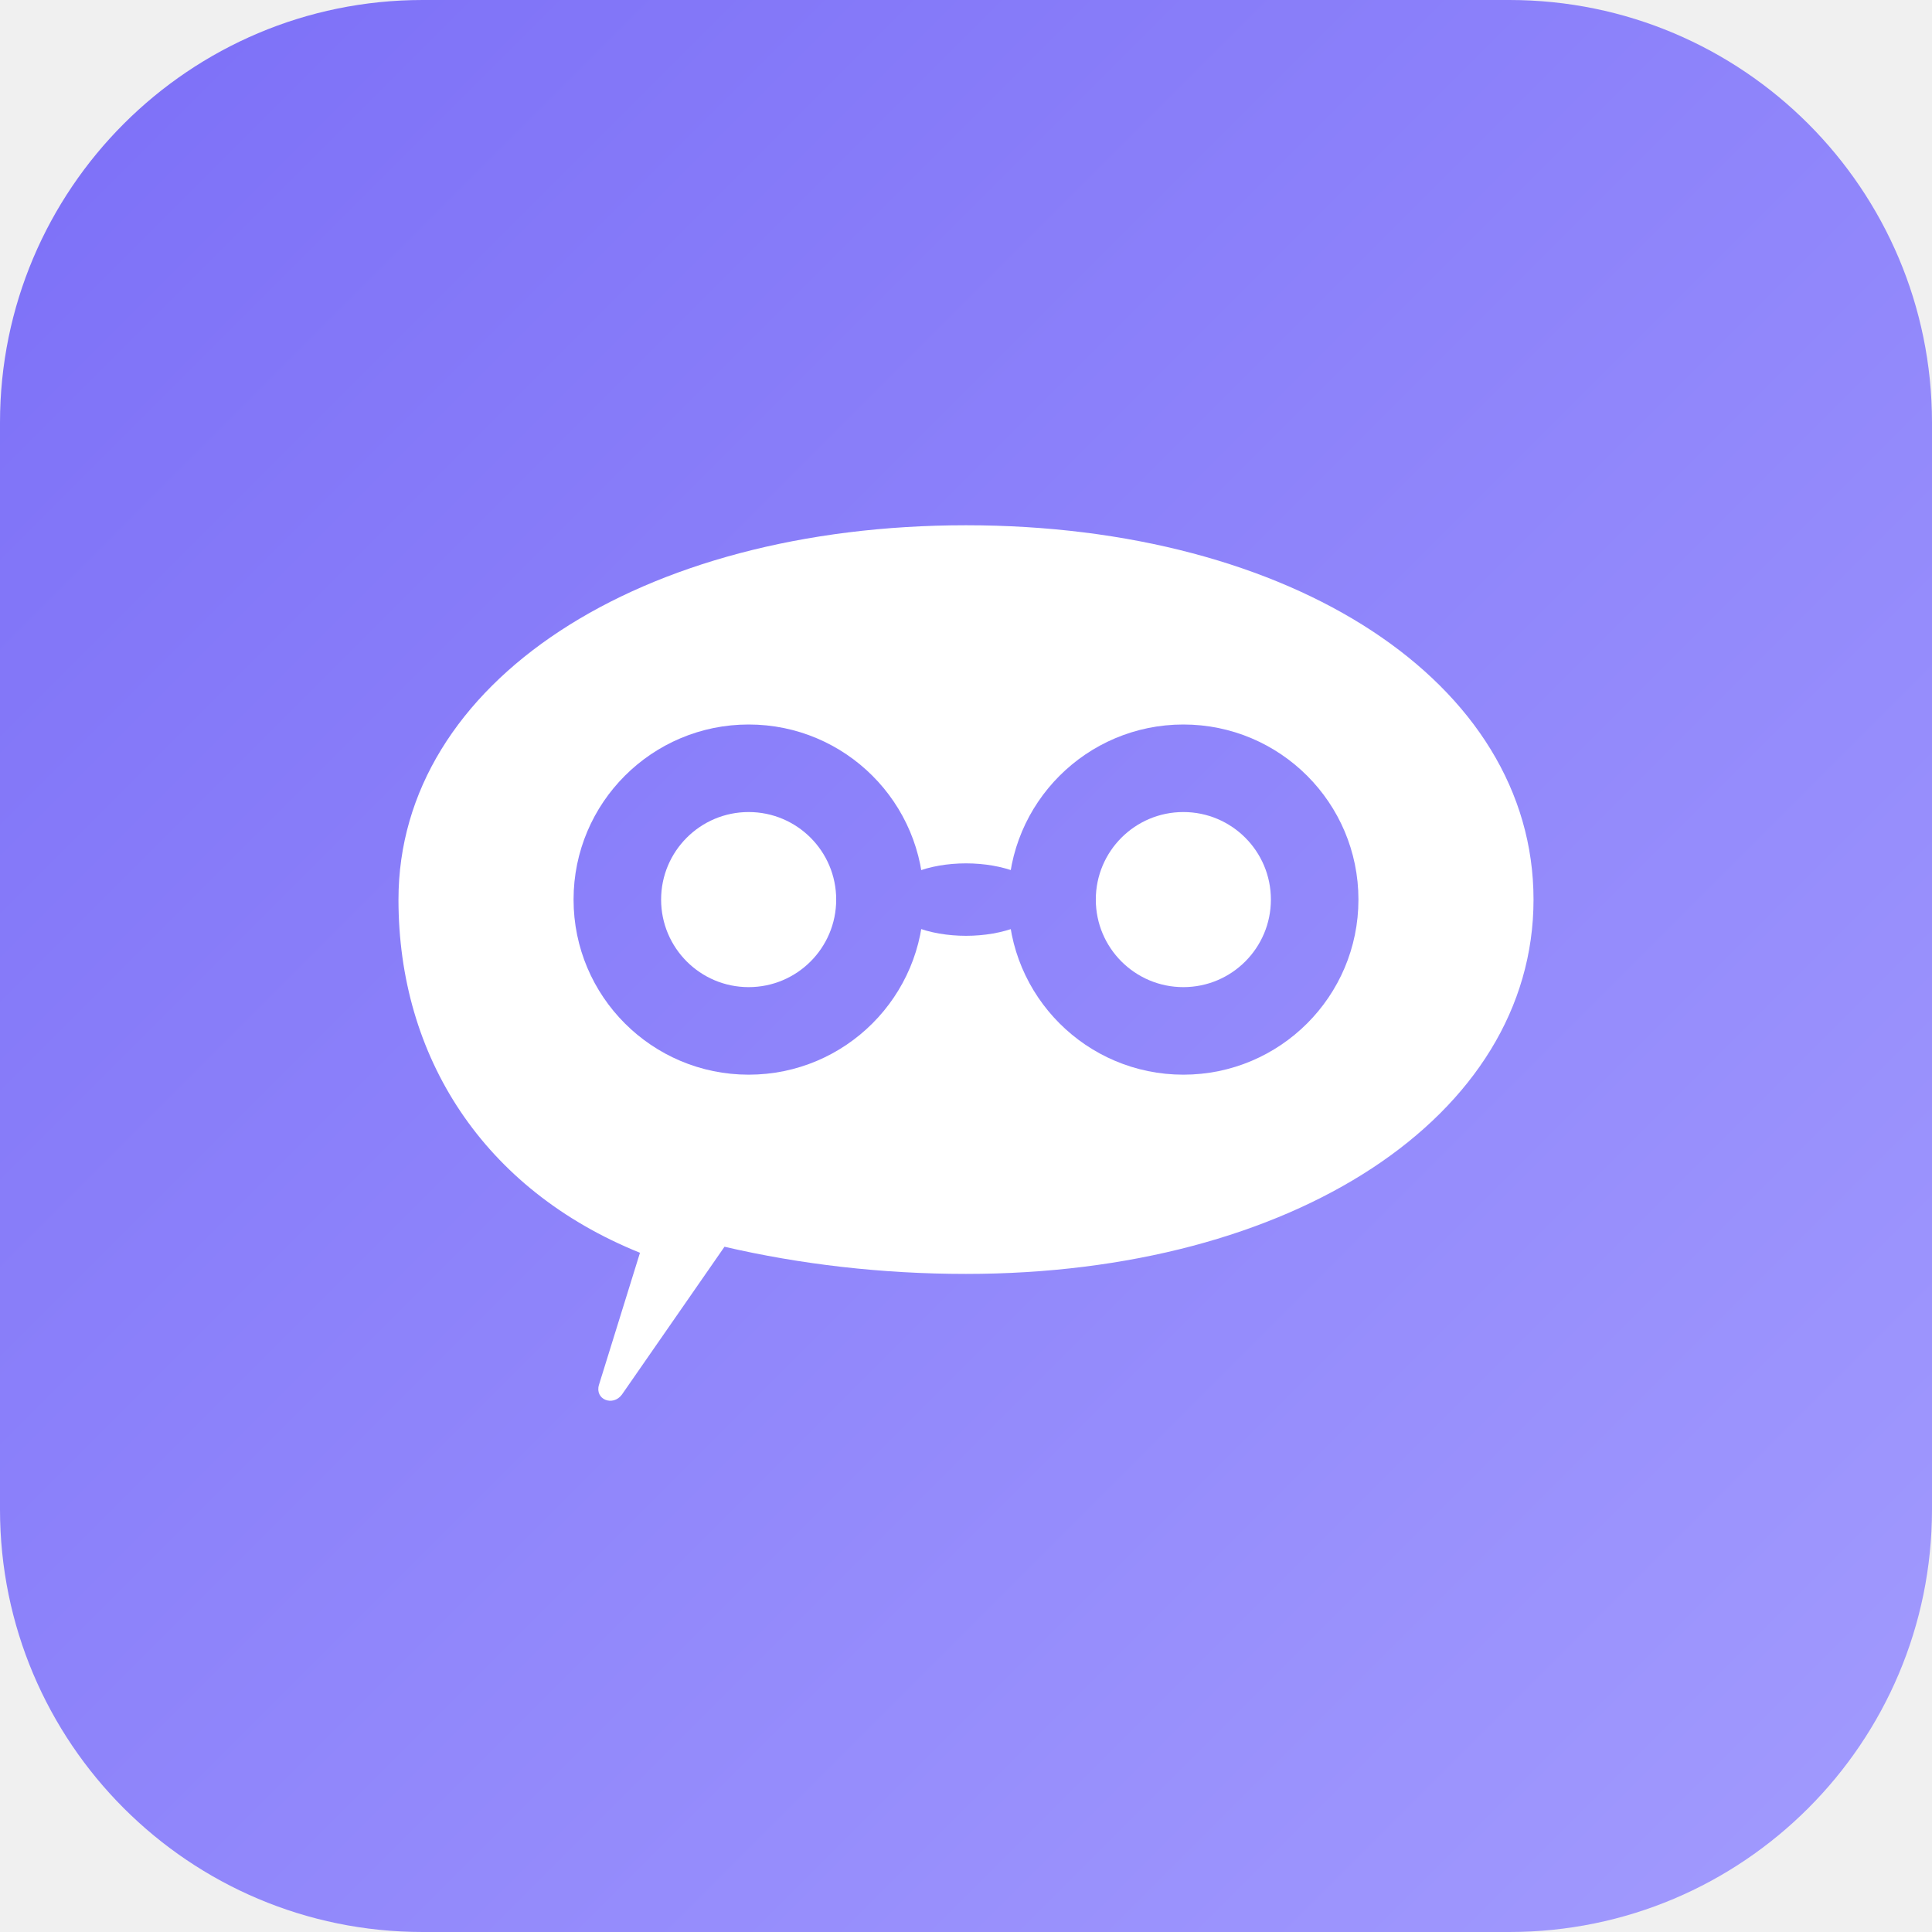
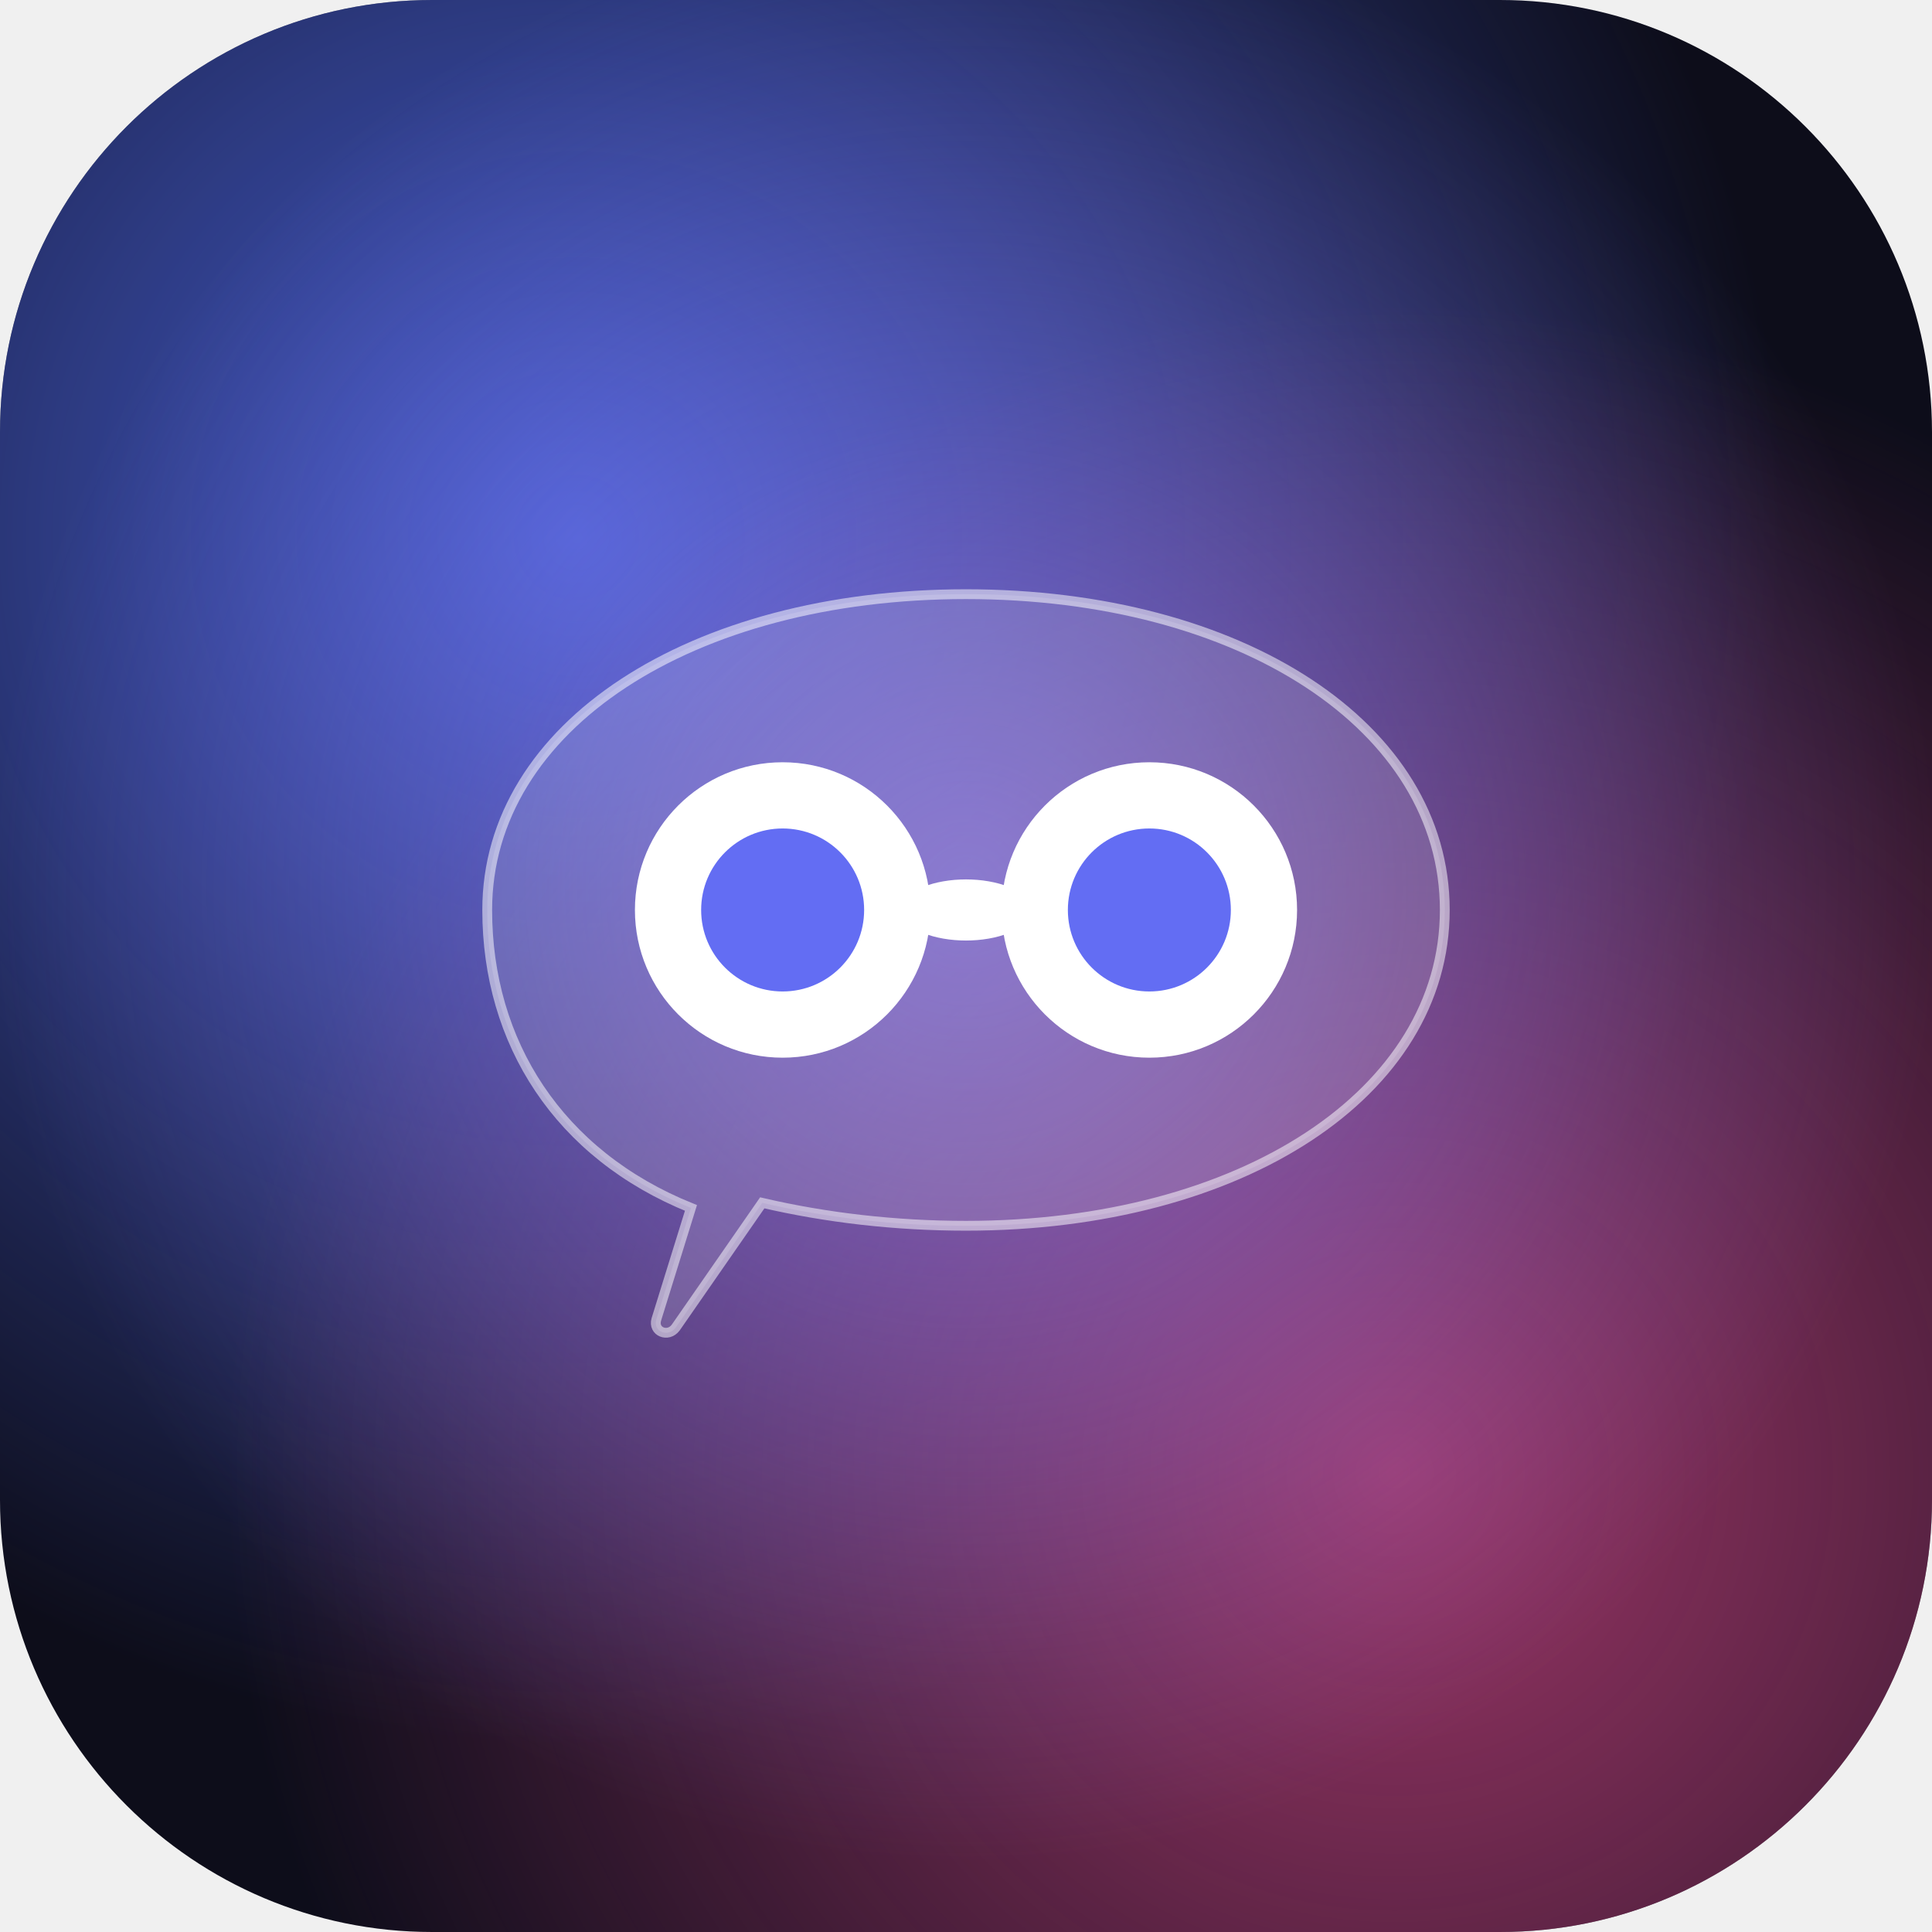
- <svg xmlns="http://www.w3.org/2000/svg" viewBox="0 0 64 64" fill="none">
+ <svg xmlns="http://www.w3.org/2000/svg" viewBox="0 0 512 512">
  <defs>
-     <linearGradient id="g" x1="0" y1="0" x2="1" y2="1">
-       <stop offset="0" stop-color="#7C6FF7" />
-       <stop offset="1" stop-color="#A29BFE" />
-     </linearGradient>
-     <mask id="k">
-       <rect x="0" y="0" width="220" height="170" fill="#fff" />
-       <circle cx="74" cy="74" r="29" fill="#000" />
-       <circle cx="146" cy="74" r="29" fill="#000" />
-       <path d="M96 74 C 100 66 120 66 124 74 C 120 82 100 82 96 74 Z" fill="#000" />
-       <circle cx="74" cy="74" r="14.5" fill="#fff" />
-       <circle cx="146" cy="74" r="14.5" fill="#fff" />
-     </mask>
+     <clipPath id="round">
+       <rect width="512" height="512" rx="114.534" ry="114.534" />
+     </clipPath>
  </defs>
-   <rect width="64" height="64" rx="14" ry="14" fill="url(#g)" />
-   <g transform="translate(10,15) scale(0.2)">
-     <path d="M110 12 C 164 12 204 38 204 74 C 204 110 164 136 110 136 C 96 136 82.5 134.4 70 131.5 L 53 156 C 51.5 158 48.5 156.8 49.2 154.4 L 56 132.5 C 30 122 16 100 16 74 C 16 38 56 12 110 12 Z" fill="#FFFFFF" mask="url(#k)" />
+   <g clip-path="url(#round)">
+     <defs>
+       <radialGradient id="gBlue" cx="0.30" cy="0.28" r="0.62">
+         <stop offset="0" stop-color="#4F6BF0" stop-opacity="0.85" />
+         <stop offset="1" stop-color="#4F6BF0" stop-opacity="0" />
+       </radialGradient>
+       <radialGradient id="gMag" cx="0.72" cy="0.76" r="0.6">
+         <stop offset="0" stop-color="#C0407A" stop-opacity="0.8" />
+         <stop offset="1" stop-color="#C0407A" stop-opacity="0" />
+       </radialGradient>
+       <radialGradient id="gVio" cx="0.5" cy="0.46" r="0.5">
+         <stop offset="0" stop-color="#8B7DF0" stop-opacity="0.65" />
+         <stop offset="1" stop-color="#8B7DF0" stop-opacity="0" />
+       </radialGradient>
+     </defs>
+     <rect width="512" height="512" fill="#0D0D1A" />
+     <rect width="512" height="512" fill="url(#gBlue)" />
+     <rect width="512" height="512" fill="url(#gMag)" />
+     <rect width="512" height="512" fill="url(#gVio)" />
+     <g transform="translate(107.52,141.2655) scale(1.349818)">
+       <path d="M110 12 C 164 12 204 38 204 74 C 204 110 164 136 110 136 C 96 136 82.5 134.4 70 131.5 L 53 156 C 51.5 158 48.5 156.8 49.2 154.4 L 56 132.5 C 30 122 16 100 16 74 C 16 38 56 12 110 12 Z" fill="rgba(255,255,255,0.13)" stroke="rgba(255,255,255,0.52)" stroke-width="1.926" />
+       <circle cx="74" cy="74" r="29" fill="#FFFFFF" />
+       <circle cx="146" cy="74" r="29" fill="#FFFFFF" />
+       <path d="M96 74 C 100 66 120 66 124 74 C 120 82 100 82 96 74 Z" fill="#FFFFFF" />
+       <circle cx="74" cy="74" r="16" fill="#636DF3" />
+       <circle cx="146" cy="74" r="16" fill="#636DF3" />
+     </g>
  </g>
</svg>
